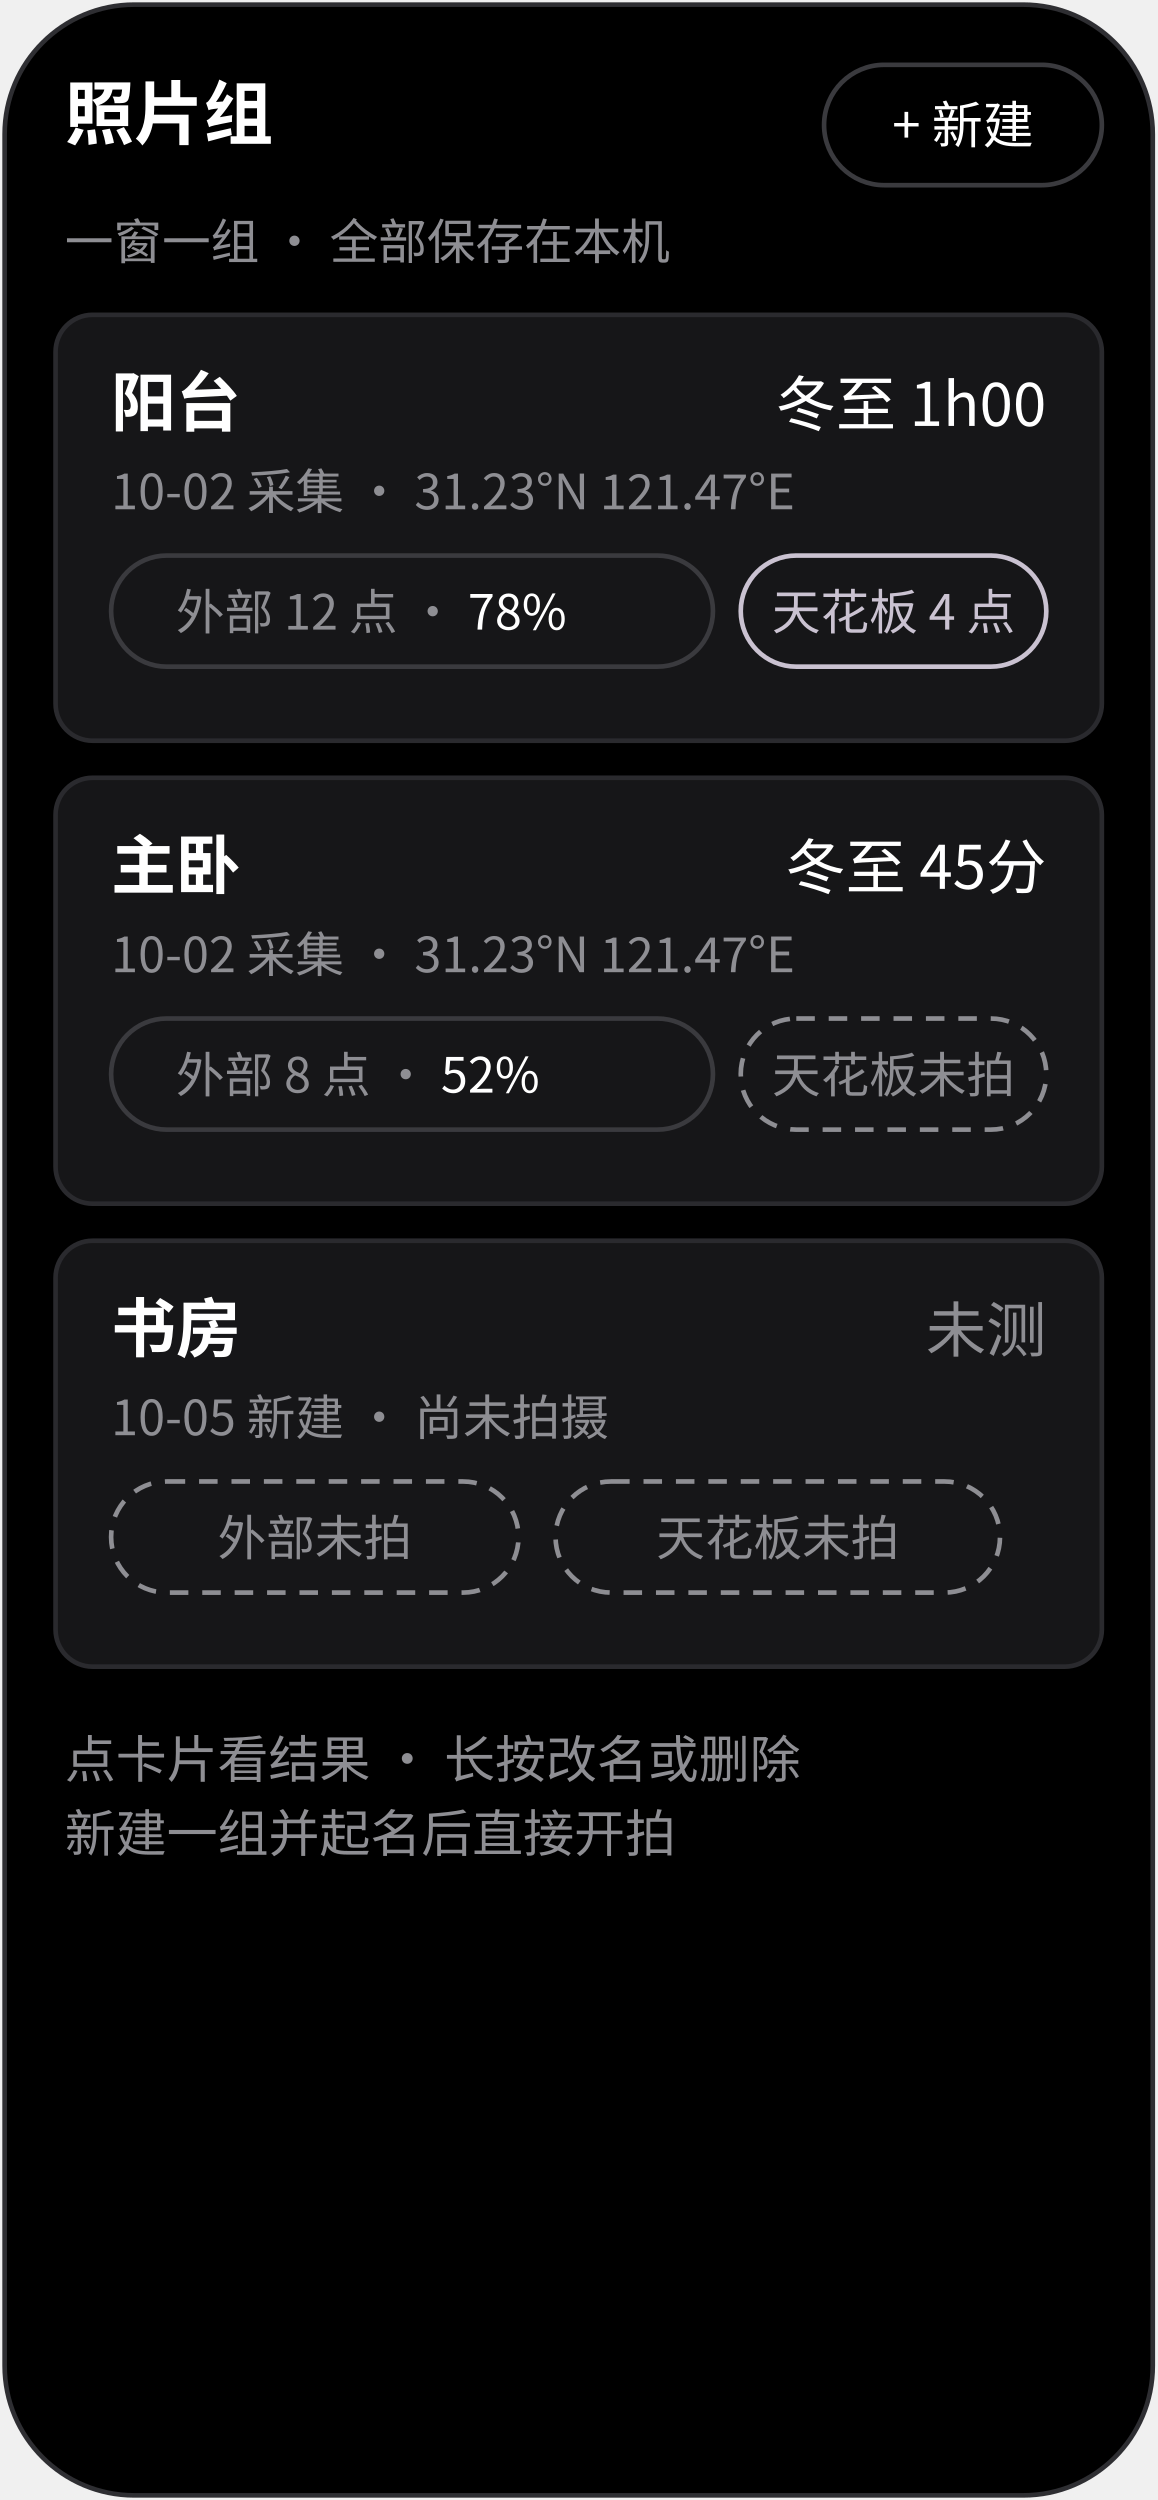
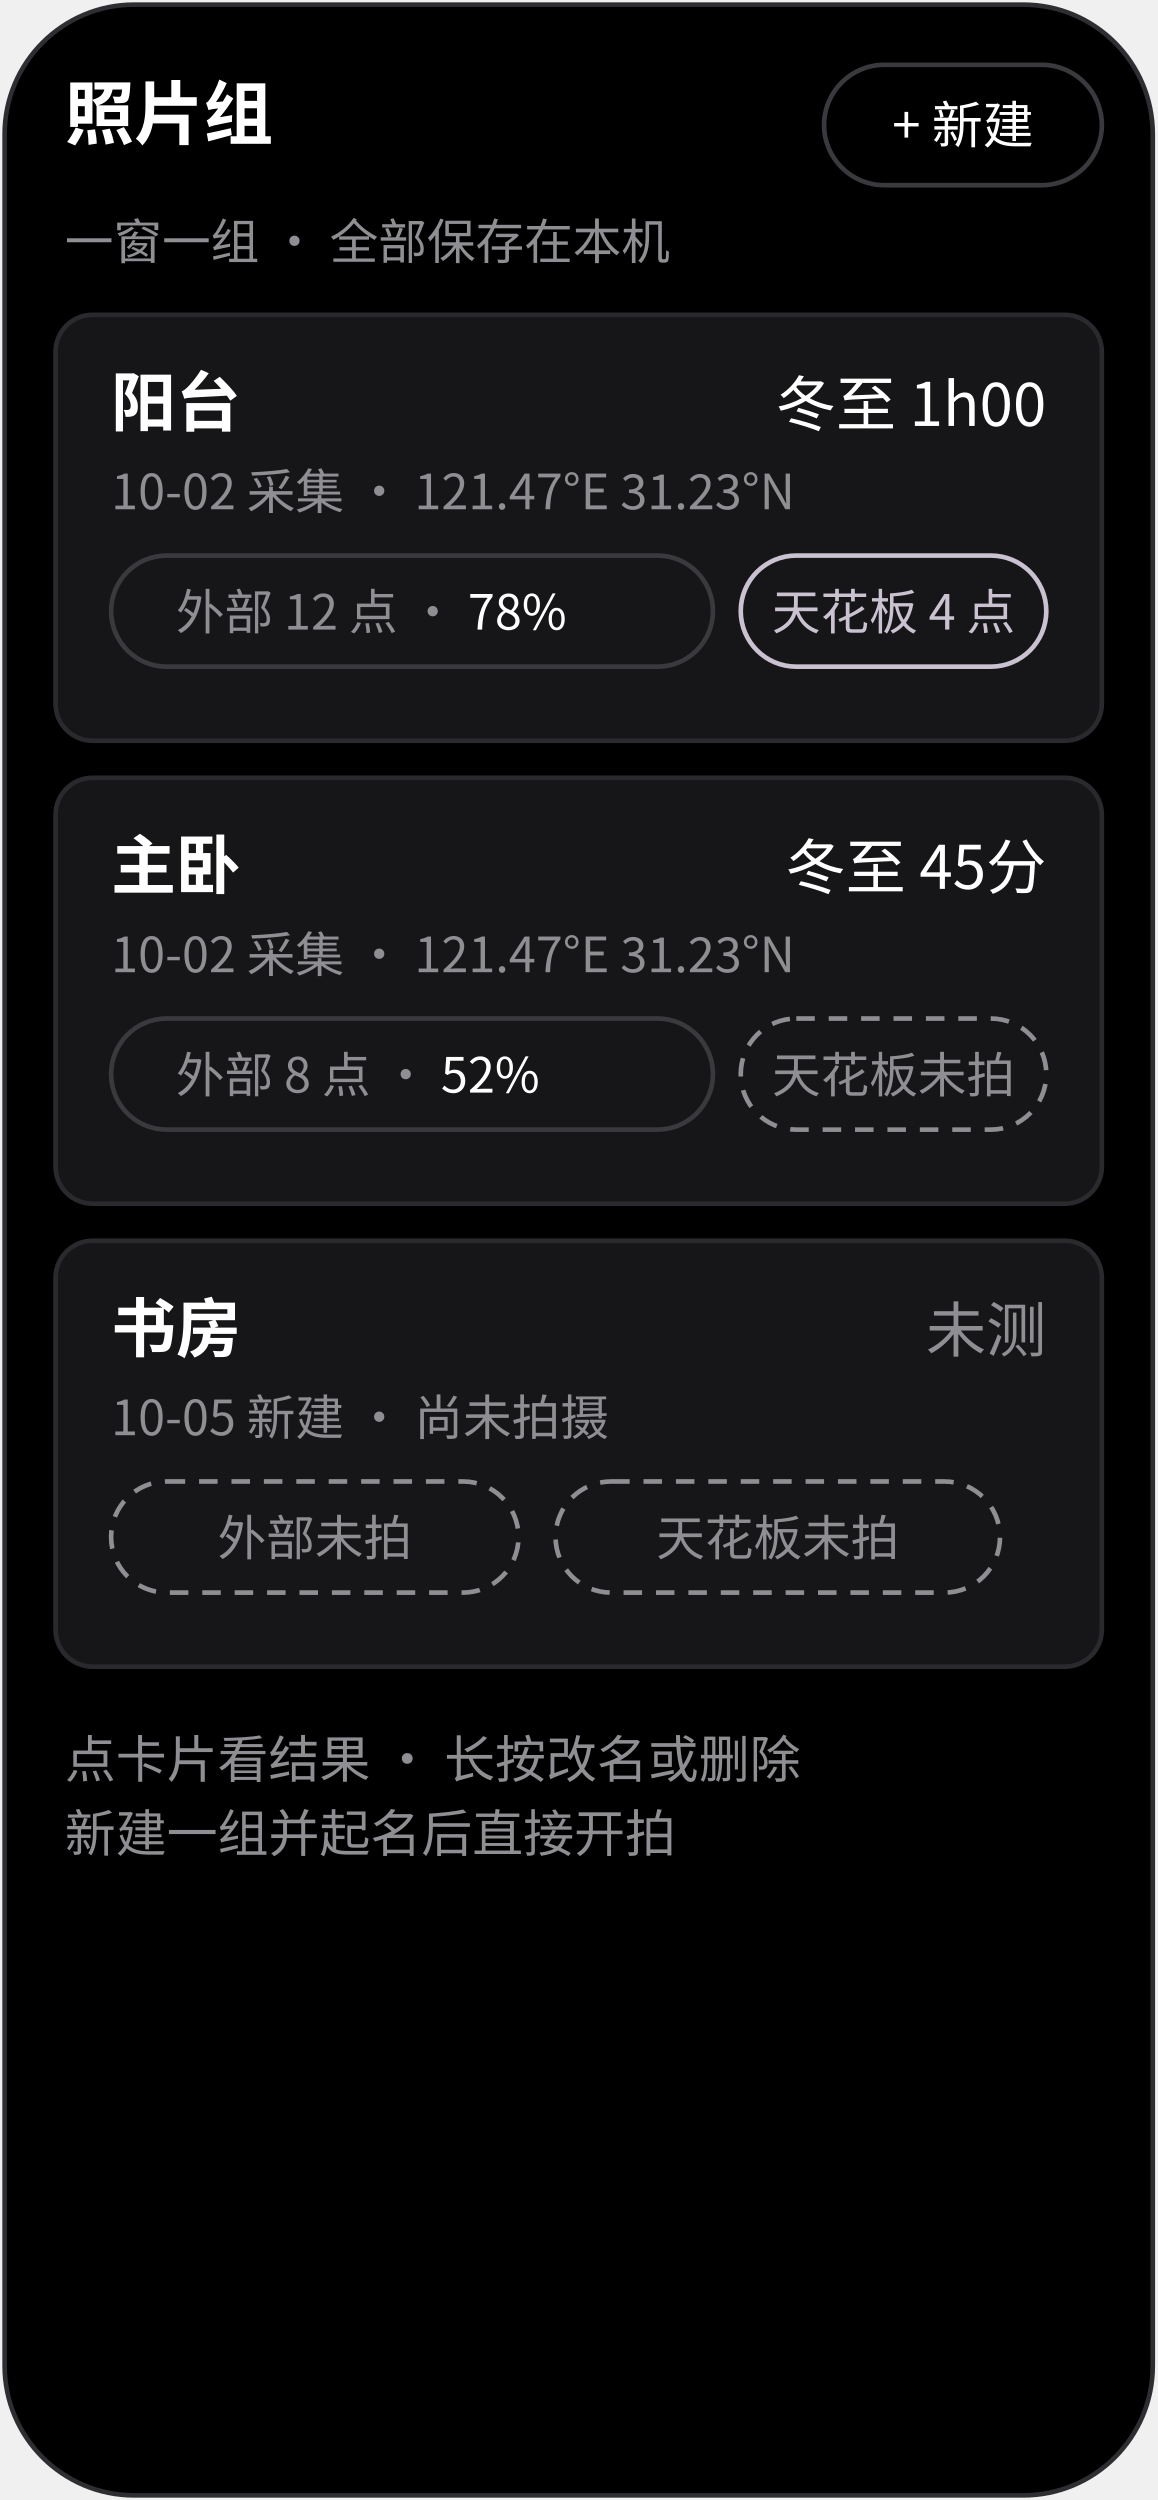
<svg xmlns="http://www.w3.org/2000/svg" viewBox="0 0 250 540" width="500" height="1080" font-family="'PingFang SC','Noto Sans CJK SC','Microsoft YaHei',sans-serif" role="img">
  <rect x="1" y="1" width="248" height="538" rx="28" fill="#000000" stroke="#2E2E32" stroke-width="1" />
  <text x="14" y="30" font-size="15" font-weight="600" fill="#FFFFFF">照片组</text>
  <rect x="178" y="14" width="60" height="26" rx="13" fill="none" stroke="#3A3A3E" stroke-width="1" />
  <text x="208" y="31" font-size="11" fill="#FFFFFF" text-anchor="middle">+ 新建</text>
  <text x="14" y="56" font-size="10.5" fill="#8E8E93">一窗一组 · 全部保存在本机</text>
  <rect x="12" y="68" width="226" height="92" rx="8" fill="#161618" stroke="#2A2A2E" stroke-width="1" />
  <text x="24" y="92" font-size="14" font-weight="600" fill="#FFFFFF">阳台</text>
  <text x="226" y="92" font-size="13" font-weight="500" fill="#FFFFFF" text-anchor="end">冬至 1h00</text>
-   <text x="24" y="110" font-size="10.5" fill="#8E8E93">10-02 采集 · 31.23°N 121.47°E</text>
+   <text x="24" y="110" font-size="10.5" fill="#8E8E93">10-02 采集 · 121.47°E 31.23°N</text>
  <rect x="24" y="120" width="130" height="24" rx="12" fill="none" stroke="#3A3A3E" stroke-width="1" />
  <text x="38" y="136" font-size="10.5" fill="#8E8E93">外部 12 点 · <tspan fill="#FFFFFF">78%</tspan>
  </text>
  <rect x="160" y="120" width="66" height="24" rx="12" fill="none" stroke="#CAC2D1" stroke-width="1" />
  <text x="193" y="136" font-size="10.5" fill="#CAC2D1" text-anchor="middle">天花板 4 点</text>
  <rect x="12" y="168" width="226" height="92" rx="8" fill="#161618" stroke="#2A2A2E" stroke-width="1" />
  <text x="24" y="192" font-size="14" font-weight="600" fill="#FFFFFF">主卧</text>
  <text x="226" y="192" font-size="13" font-weight="500" fill="#FFFFFF" text-anchor="end">冬至 45分</text>
-   <text x="24" y="210" font-size="10.5" fill="#8E8E93">10-02 采集 · 31.23°N 121.47°E</text>
+   <text x="24" y="210" font-size="10.5" fill="#8E8E93">10-02 采集 · 121.47°E 31.23°N</text>
  <rect x="24" y="220" width="130" height="24" rx="12" fill="none" stroke="#3A3A3E" stroke-width="1" />
  <text x="38" y="236" font-size="10.5" fill="#8E8E93">外部 8 点 · <tspan fill="#FFFFFF">52%</tspan>
  </text>
  <rect x="160" y="220" width="66" height="24" rx="12" fill="none" stroke="#8E8E93" stroke-width="1" stroke-dasharray="4 3" />
  <text x="193" y="236" font-size="10.5" fill="#8E8E93" text-anchor="middle">天花板未拍</text>
  <rect x="12" y="268" width="226" height="92" rx="8" fill="#161618" stroke="#2A2A2E" stroke-width="1" />
  <text x="24" y="292" font-size="14" font-weight="600" fill="#FFFFFF">书房</text>
  <text x="226" y="292" font-size="13" font-weight="500" fill="#8E8E93" text-anchor="end">未测</text>
  <text x="24" y="310" font-size="10.5" fill="#8E8E93">10-05 新建 · 尚未拍摄</text>
  <rect x="24" y="320" width="88" height="24" rx="12" fill="none" stroke="#8E8E93" stroke-width="1" stroke-dasharray="4 3" />
  <text x="68" y="336" font-size="10.5" fill="#8E8E93" text-anchor="middle">外部未拍</text>
  <rect x="120" y="320" width="96" height="24" rx="12" fill="none" stroke="#8E8E93" stroke-width="1" stroke-dasharray="4 3" />
  <text x="168" y="336" font-size="10.5" fill="#8E8E93" text-anchor="middle">天花板未拍</text>
  <text x="14" y="384" font-size="11" fill="#8E8E93">点卡片看结果 · 长按改名或删除</text>
  <text x="14" y="400" font-size="11" fill="#8E8E93">新建一组并起名后直接开拍</text>
</svg>
